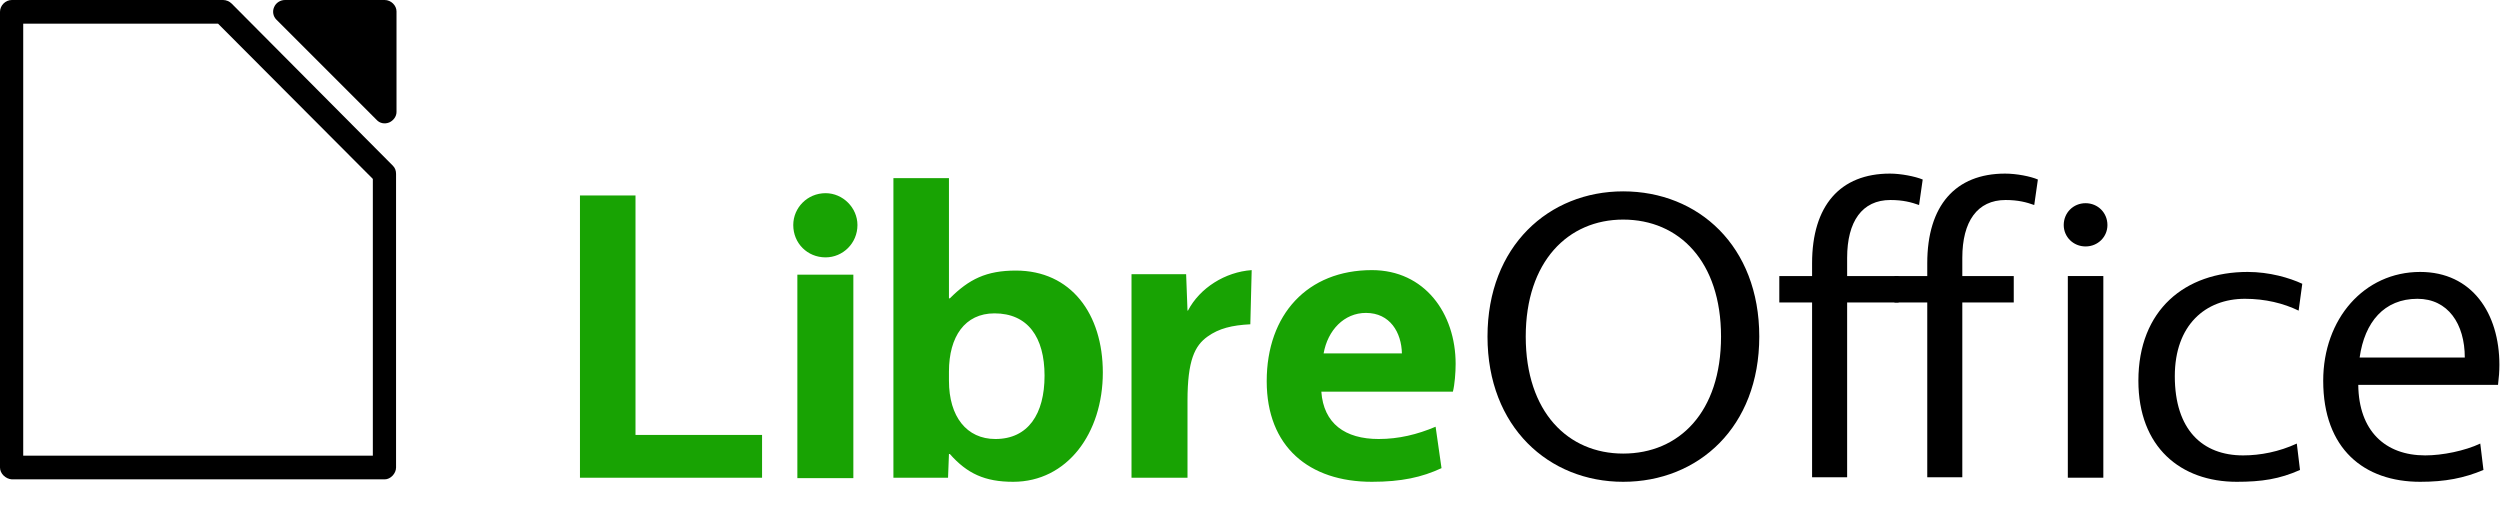
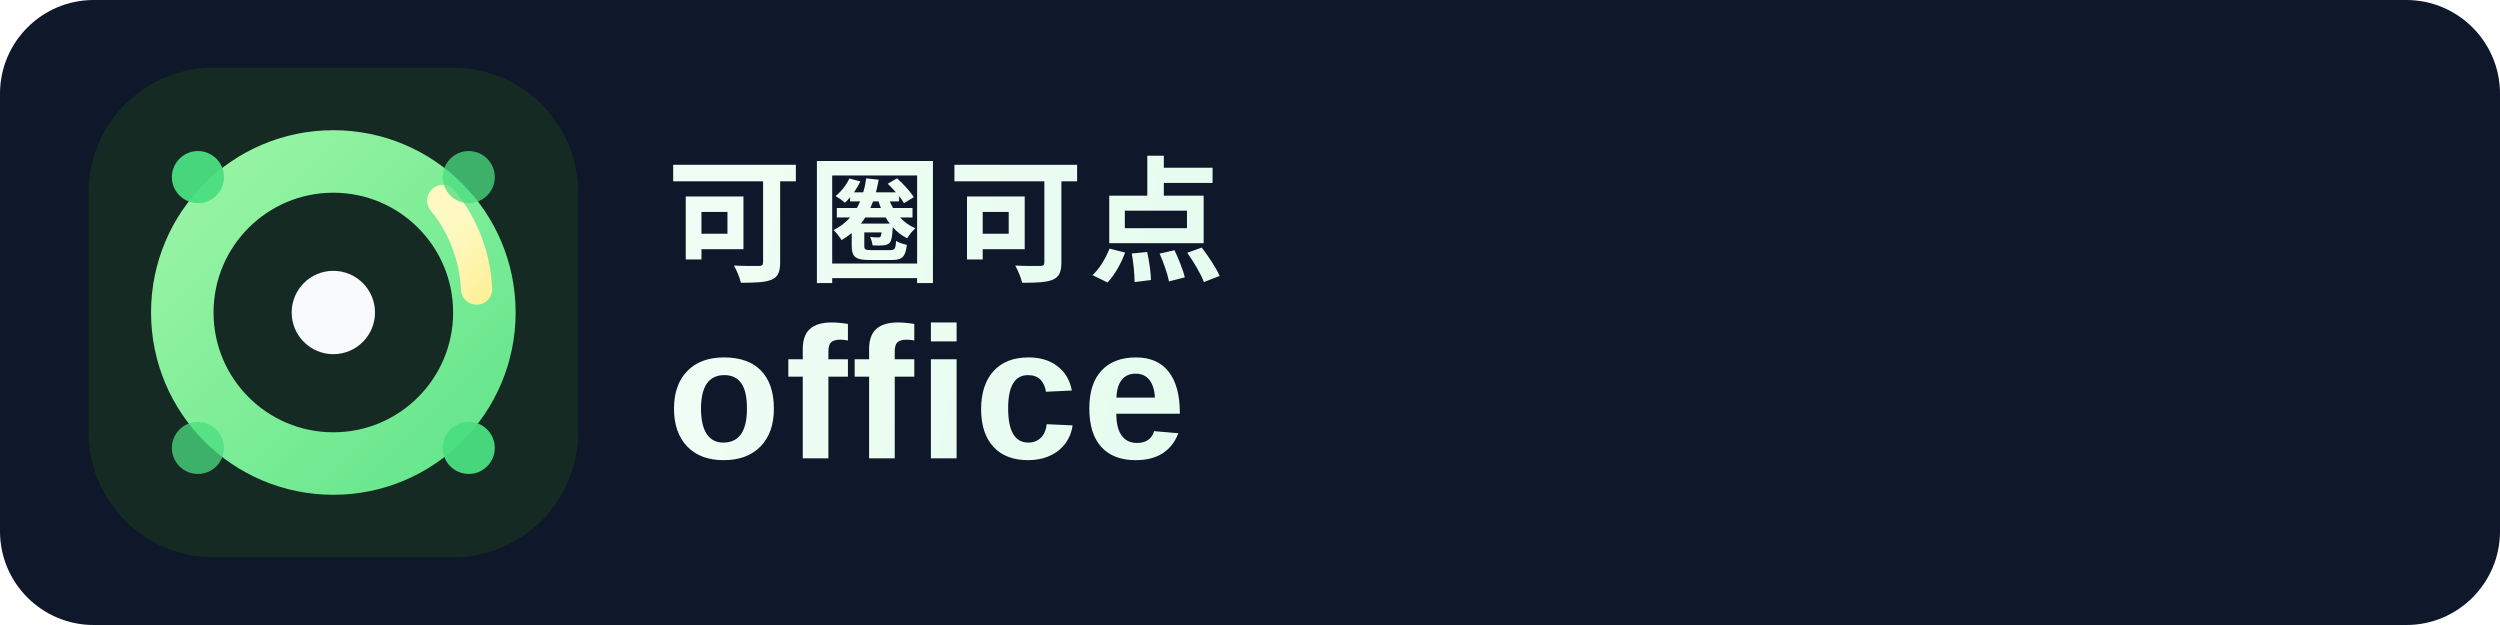
- <svg xmlns="http://www.w3.org/2000/svg" width="345.611" height="71.5" fill-rule="evenodd" stroke-linejoin="round" stroke-width="28.222" preserveAspectRatio="xMidYMid" viewBox="0 0 9144.293 1891.771" id="svg3">
-   <path fill="#18a303" d="m2121.35 714.926v1032.38h666.052v-156.522h-462.906v-875.858zm795.163 1034.045h204.811v-744.311h-204.81zm103.238-807.587c63.275.0 116.56-51.619 116.56-118.224.0-63.275-53.285-116.559-116.56-116.559-66.605.0-118.224 53.284-118.224 116.559.0 66.605 51.62 118.224 118.224 118.224m454.58 149.861h-3.33v-439.594h-203.146v1095.655h199.816l3.33-86.587h3.33c63.274 71.601 128.214 101.573 231.452 101.573 198.151.0 328.031-178.169 328.031-399.63.0-214.802-116.559-372.99-318.04-372.99-108.233.0-171.508 31.638-241.443 101.573m-3.33 268.086c0-128.215 58.28-213.137 166.513-213.137 121.554.0 183.164 86.587 183.164 228.123.0 139.871-59.944 231.453-179.833 231.453-104.903.0-169.843-81.59-169.843-213.137zm1107.311-371.324c-96.577 6.66-189.824 64.94-233.118 148.197h-1.66l-4.99-133.211h-199.815v744.313h204.81v-281.406c0-148.196 26.643-201.48 73.266-234.783 41.628-29.972 89.917-41.628 156.522-44.958zm745.978 343.017c0-184.83-113.23-343.017-306.384-343.017-234.783.0-384.645 161.518-384.645 406.292.0 239.778 154.857 367.993 384.645 367.993 108.232.0 183.164-16.65 254.765-49.954l-21.647-151.527c-66.605 28.308-134.875 44.96-208.141 44.96-123.22.0-201.481-56.615-209.807-173.174H5314.3c6.66-26.643 9.99-69.936 9.99-101.573m-328.032-186.494c88.253.0 129.88 71.601 131.545 148.197h-286.401c14.987-84.922 74.93-148.197 154.856-148.197" id="path1" />
-   <path d="m5937.056 699.94c-271.416.0-496.207 199.815-496.207 531.176.0 331.361 224.791 531.176 496.207 531.176 274.746.0 497.874-199.815 497.874-531.176.0-331.361-223.128-531.176-497.874-531.176m0 103.238c204.811.0 358.004 153.192 358.004 427.938.0 276.411-153.193 427.938-358.004 427.938-201.48.0-356.338-151.527-356.338-427.938.0-274.746 154.857-427.938 356.338-427.938m691.03 159.852v46.624h-119.89v96.577h119.89v639.41H6756.3v-639.41h188.159v-96.577h-188.16v-66.605c0-133.21 54.95-211.471 158.188-211.471 46.625.0 76.597 8.32 104.904 18.316l13.32-93.247c-28.306-11.656-79.926-21.647-119.891-21.647-181.497.0-284.735 116.559-284.735 328.03z" id="path2" />
-   <path d="M84.922 86.587" id="path10" />
-   <path d="M43.294.001C19.982.001.0 19.982.0 43.294v1666.794c0 21.646 19.982 41.628 43.294 43.293h1363.74c21.646.0 41.628-21.647 41.628-43.293V636.08c0-11.656-3.33-21.647-11.656-29.973L847.551 13.322C839.221 4.992 827.569.001 815.913.001zM84.922 86.587H797.597L1363.74 654.396V1666.794H84.922z" id="path9" />
-   <path d="m1042.371.001c-16.652.0-33.303 9.99-39.964 26.642-6.66 14.986-3.33 33.302 8.33 44.958l366.329 366.328c11.656 13.322 29.972 16.652 46.623 9.99 14.986-6.66 26.642-21.646 26.642-38.298V41.628C1450.331 19.981 1430.349.0 1407.038.0z" id="path8" />
-   <path d="m9137.067 1407.62c3.33-26.642 4.99-49.954 4.99-73.266.0-188.16-99.908-339.686-289.732-339.686-204.811.0-354.672 171.508-354.672 397.965.0 249.77 149.86 369.66 354.672 369.66 91.582.0 159.852-13.322 231.452-43.294l-11.655-96.578c-56.615 26.642-138.206 43.294-201.481 43.294-146.531.0-243.11-89.917-244.774-258.095zm-294.728-314.71c111.563.0 173.173 91.582 173.173 214.802h-384.645c18.317-129.88 89.917-214.802 211.472-214.802" id="path7" />
-   <path d="m7954.826 1375.982c0-186.494 111.563-283.072 256.429-283.072 74.932.0 141.536 16.652 196.486 43.294l13.32-98.243c-46.622-21.647-119.888-43.293-199.815-43.293-228.123.0-399.631 138.205-399.631 397.965.0 243.11 154.857 369.66 359.668 369.66 91.583.0 156.522-9.99 231.453-43.294l-11.655-96.578c-64.941 29.973-133.212 43.294-196.485 43.294-148.197.0-249.77-93.248-249.77-289.733" id="path6" />
-   <path d="m7628.46 901.421c44.959.0 79.927-34.968 79.927-78.261.0-44.959-34.968-79.927-79.927-79.927-44.958.0-79.925 34.968-79.925 79.927.0 43.293 34.967 78.261 79.925 78.261" id="path5" />
-   <path d="m7563.52 1747.306h129.88v-737.652h-129.88z" id="path4" />
-   <path d="m7049.363 963.03v46.624h-119.89v96.577h119.89v639.41h128.214v-639.41h188.16v-96.577h-188.16v-66.605c0-133.21 54.95-211.471 158.189-211.471 46.623.0 76.595 8.32 104.903 18.316l13.32-93.247c-26.64-11.656-78.26-21.647-119.889-21.647-181.498.0-284.736 116.559-284.736 328.03z" id="path3" />
+ <svg xmlns="http://www.w3.org/2000/svg" width="960" height="240" viewBox="0 0 960 240">
+   <defs>
+     <linearGradient id="ring" x1="40" y1="32" x2="212" y2="204" gradientUnits="userSpaceOnUse">
+       <stop offset="0" stop-color="#9AF5A5" />
+       <stop offset="1" stop-color="#4ADE80" />
+     </linearGradient>
+     <linearGradient id="spark" x1="140" y1="62" x2="198" y2="118" gradientUnits="userSpaceOnUse">
+       <stop offset="0" stop-color="#FEF9C3" />
+       <stop offset="1" stop-color="#FDE047" />
+     </linearGradient>
+     <linearGradient id="word" x1="274" y1="52" x2="880" y2="182" gradientUnits="userSpaceOnUse">
+       <stop offset="0" stop-color="#F0FDF4" />
+       <stop offset="1" stop-color="#D1FAE5" />
+     </linearGradient>
+   </defs>
+   <rect width="960" height="240" rx="36" fill="#0F172A" />
+   <g transform="translate(34 26)">
+     <rect x="0" y="0" width="188" height="188" rx="48" fill="#162A24" />
+     <circle cx="94" cy="94" r="58" fill="none" stroke="url(#ring)" stroke-width="24" />
+     <circle cx="94" cy="94" r="16" fill="#F8FAFC" />
+     <path d="M136 51a58 58 0 0 1 13 34" fill="none" stroke="url(#spark)" stroke-linecap="round" stroke-width="12" />
+     <circle cx="42" cy="42" r="10" fill="#4ADE80" opacity=".95" />
+     <circle cx="146" cy="42" r="10" fill="#4ADE80" opacity=".75" />
+     <circle cx="42" cy="146" r="10" fill="#4ADE80" opacity=".75" />
+     <circle cx="146" cy="146" r="10" fill="#4ADE80" opacity=".95" />
+   </g>
+   <g fill="url(#word)">
+     <text x="256" y="104" font-family="'PingFang SC','Noto Sans SC','Microsoft YaHei',sans-serif" font-size="52" font-weight="700" letter-spacing="2">可圈可点</text>
+     <text x="256" y="176" font-family="'Avenir Next','Helvetica Neue',Arial,sans-serif" font-size="72" font-weight="700" letter-spacing="1.5">office</text>
+   </g>
</svg>
